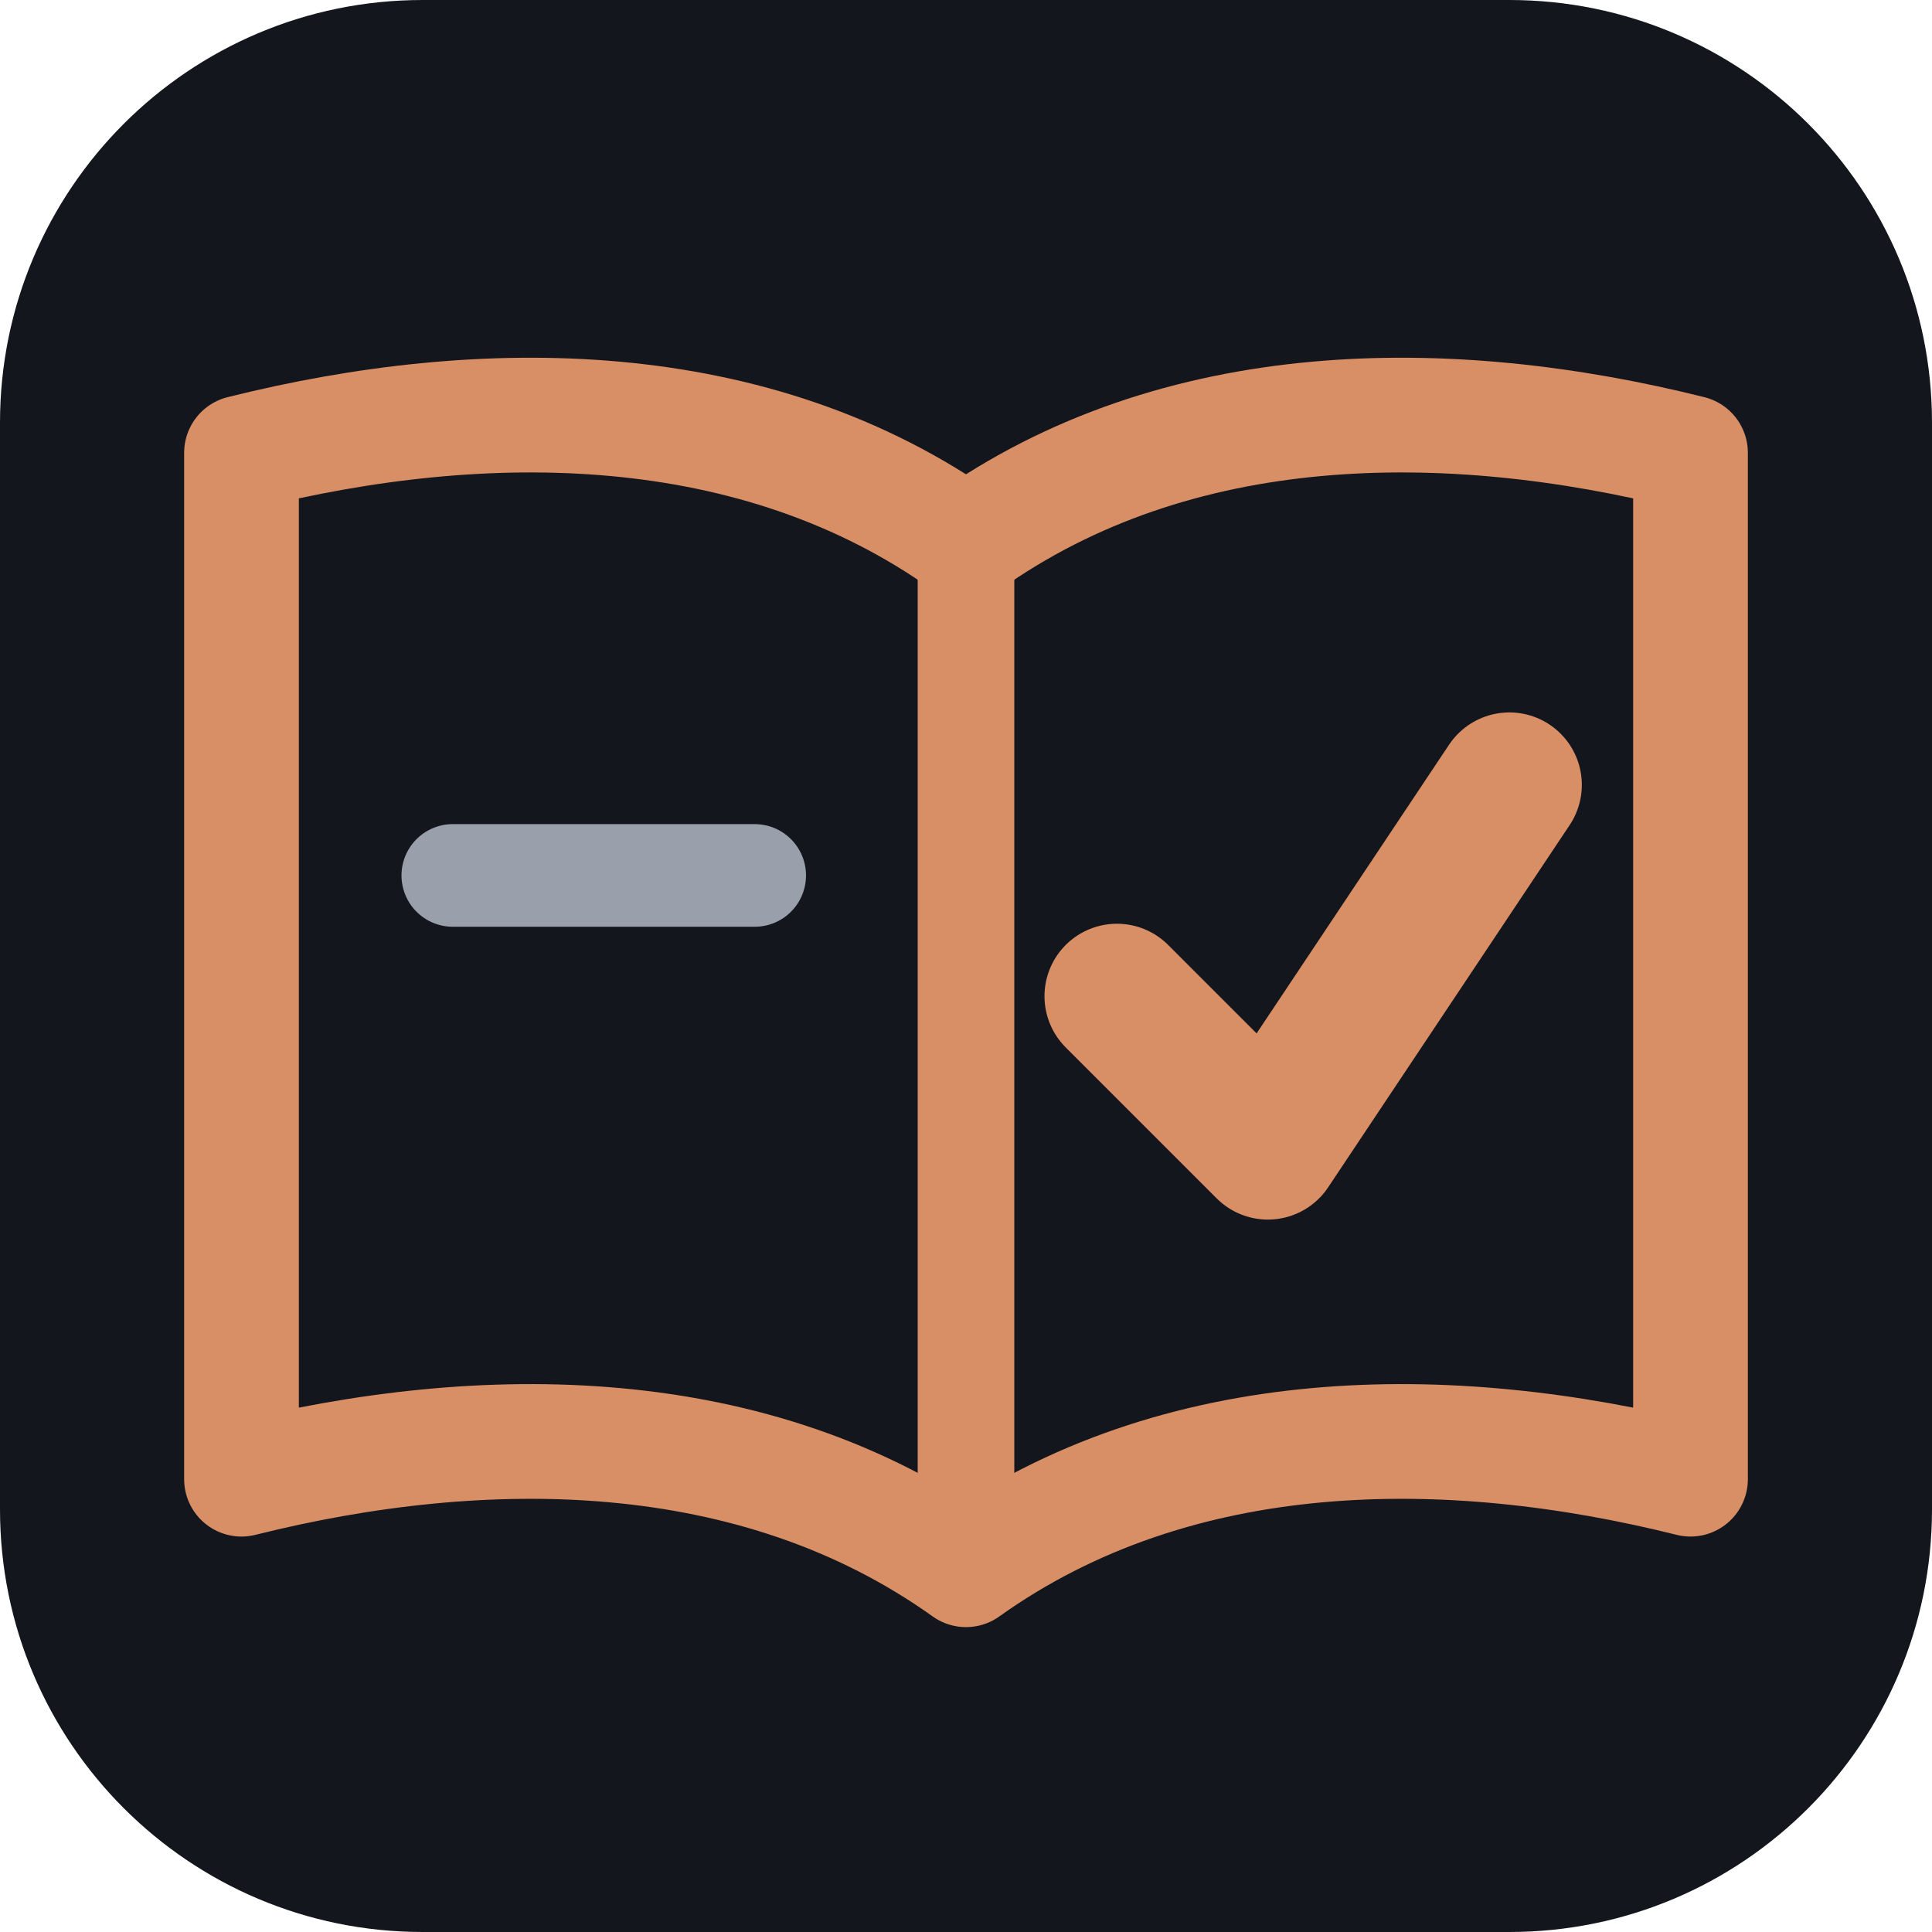
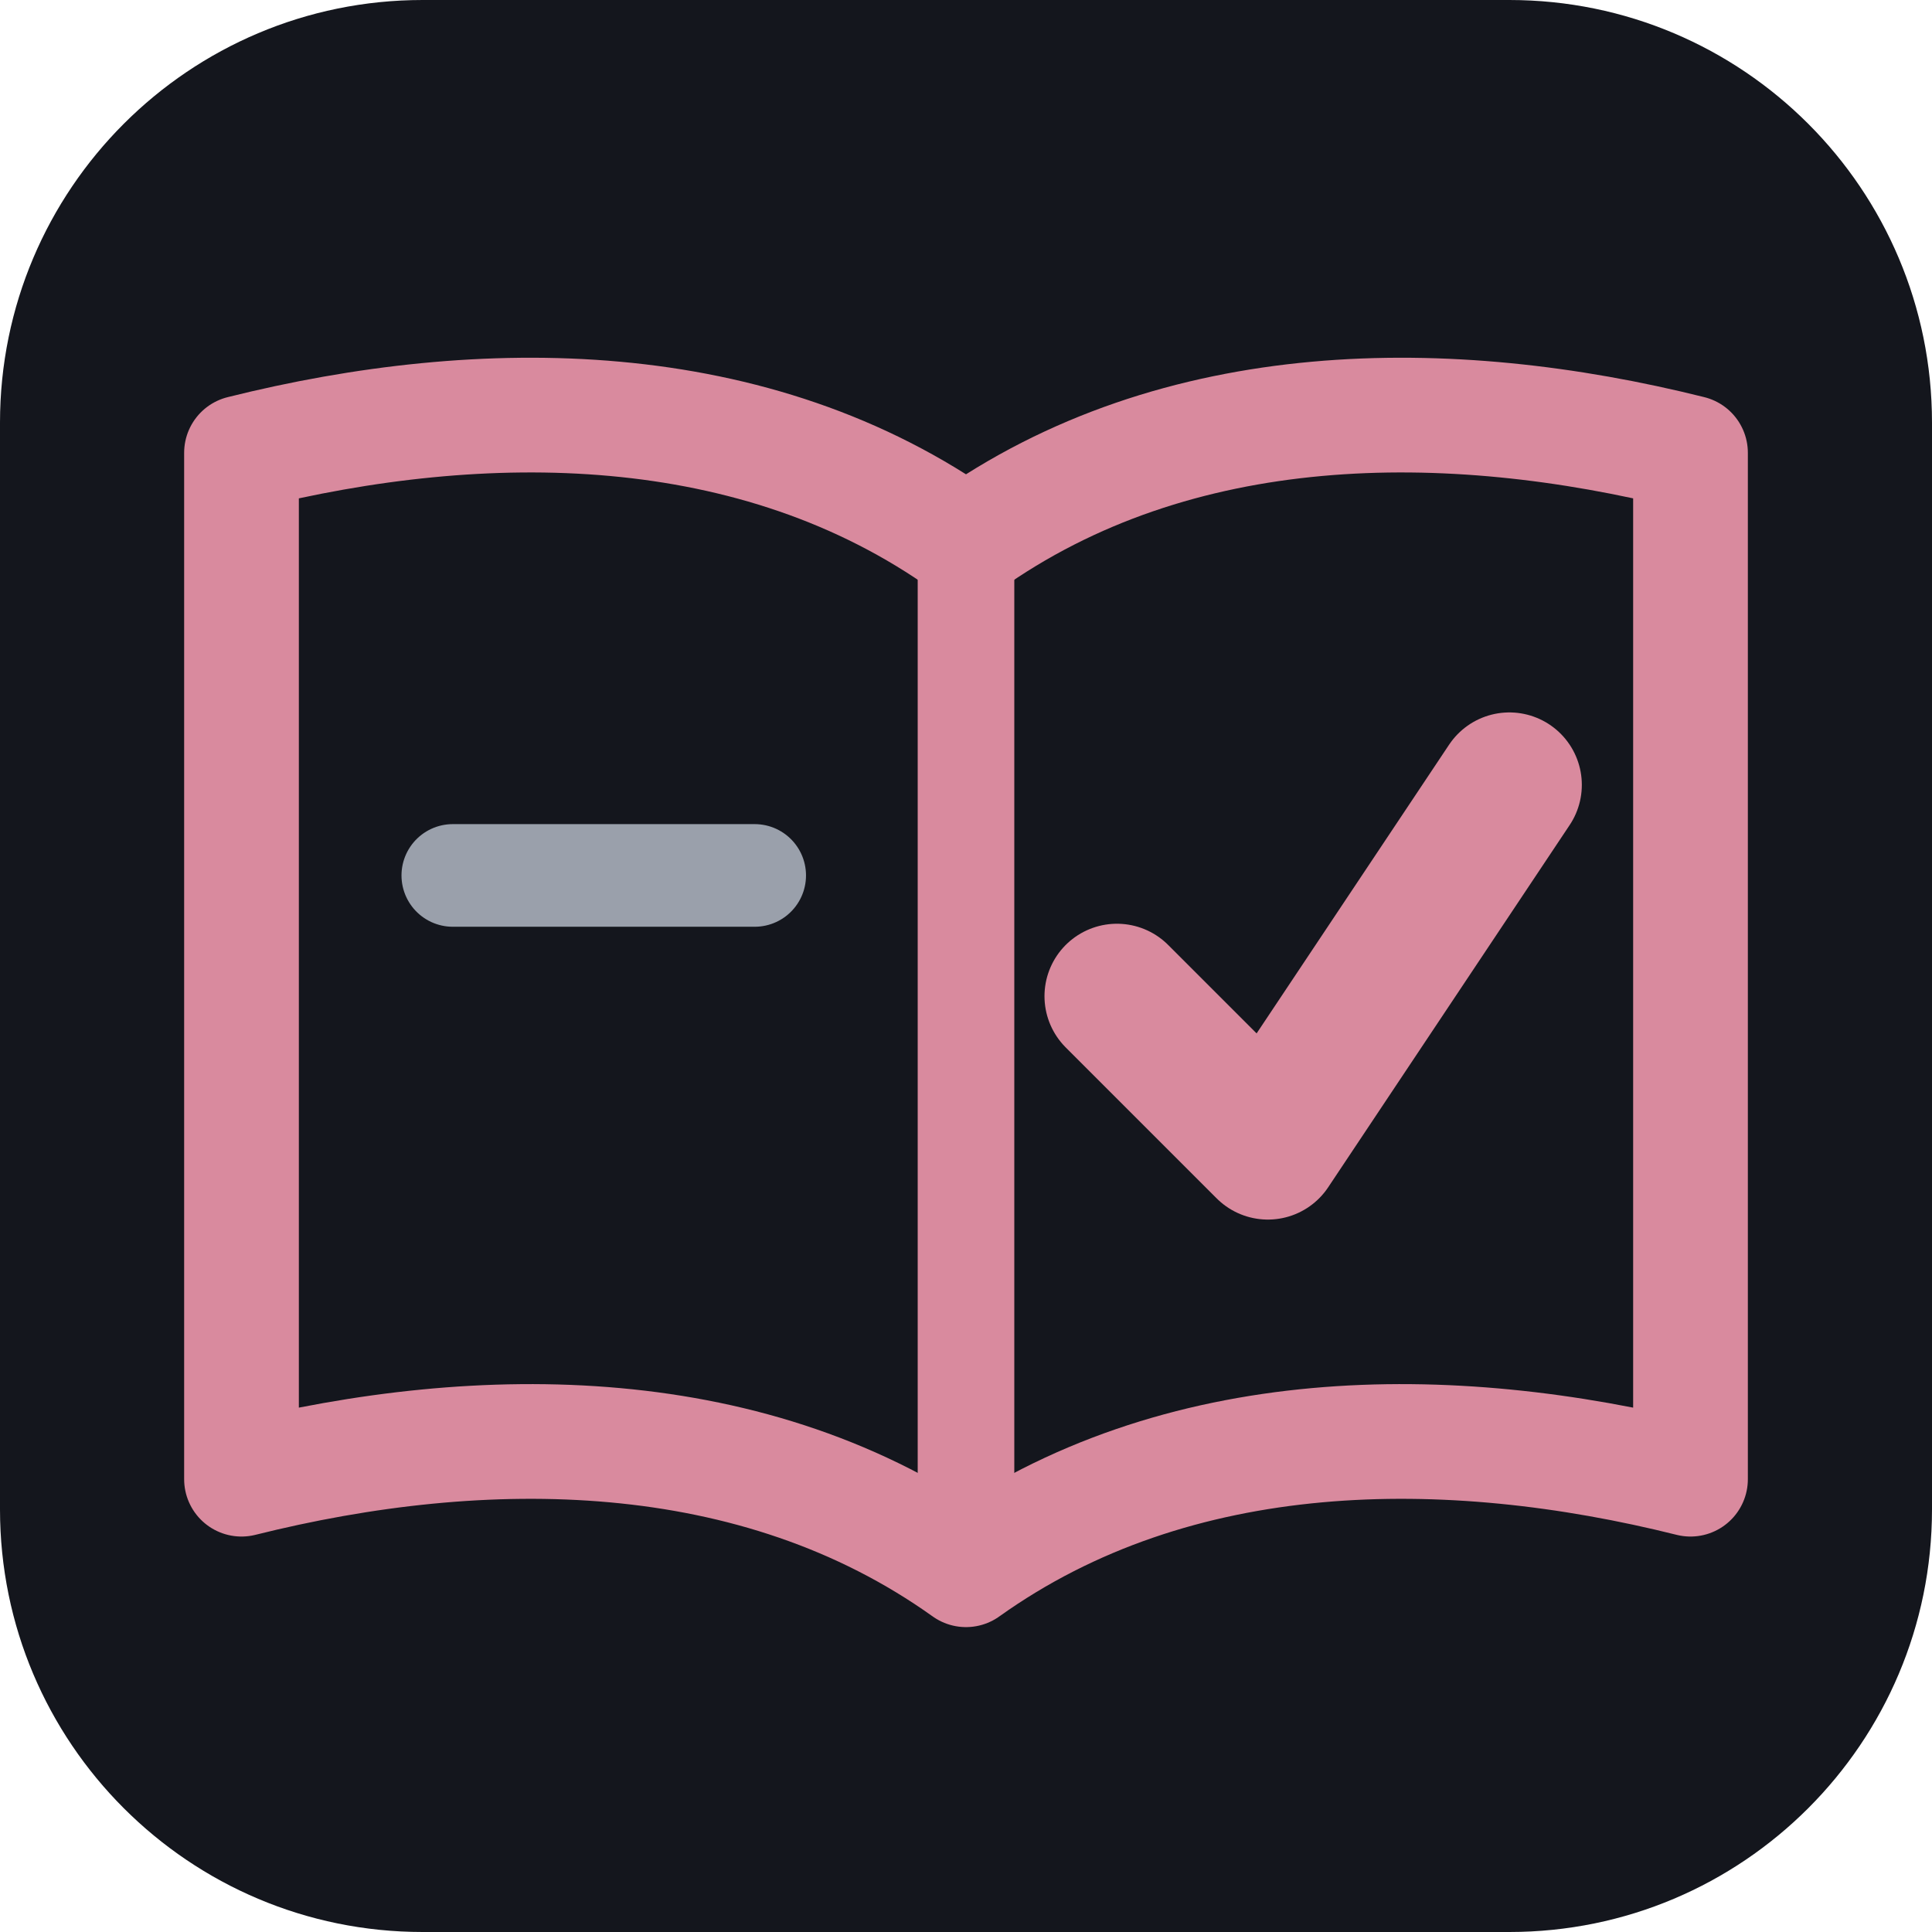
<svg xmlns="http://www.w3.org/2000/svg" viewBox="0 0 64 64">
  <rect width="64" height="64" rx="14" fill="#14161d" />
-   <path d="M32 18C25 13 16 13 8 15V49C16 47 25 47 32 52C39 47 48 47 56 49V15C48 13 39 13 32 18Z" fill="none" stroke="#d98f66" stroke-width="3.8" stroke-linejoin="round" />
-   <path d="M32 18V52" stroke="#d98f66" stroke-width="3.2" />
+   <path d="M32 18C25 13 16 13 8 15V49C16 47 25 47 32 52C39 47 48 47 56 49V15C48 13 39 13 32 18Z" fill="none" stroke="#d98a9e" stroke-width="3.8" stroke-linejoin="round" />
+   <path d="M32 18V52" stroke="#d98a9e" stroke-width="3.2" />
  <path d="M15 29H25" stroke="#9aa0ab" stroke-width="3.4" stroke-linecap="round" />
-   <path d="M37 33L42 38L50 26" fill="none" stroke="#d98f66" stroke-width="4.8" stroke-linecap="round" stroke-linejoin="round" />
+   <path d="M37 33L42 38L50 26" fill="none" stroke="#d98a9e" stroke-width="4.8" stroke-linecap="round" stroke-linejoin="round" />
</svg>
